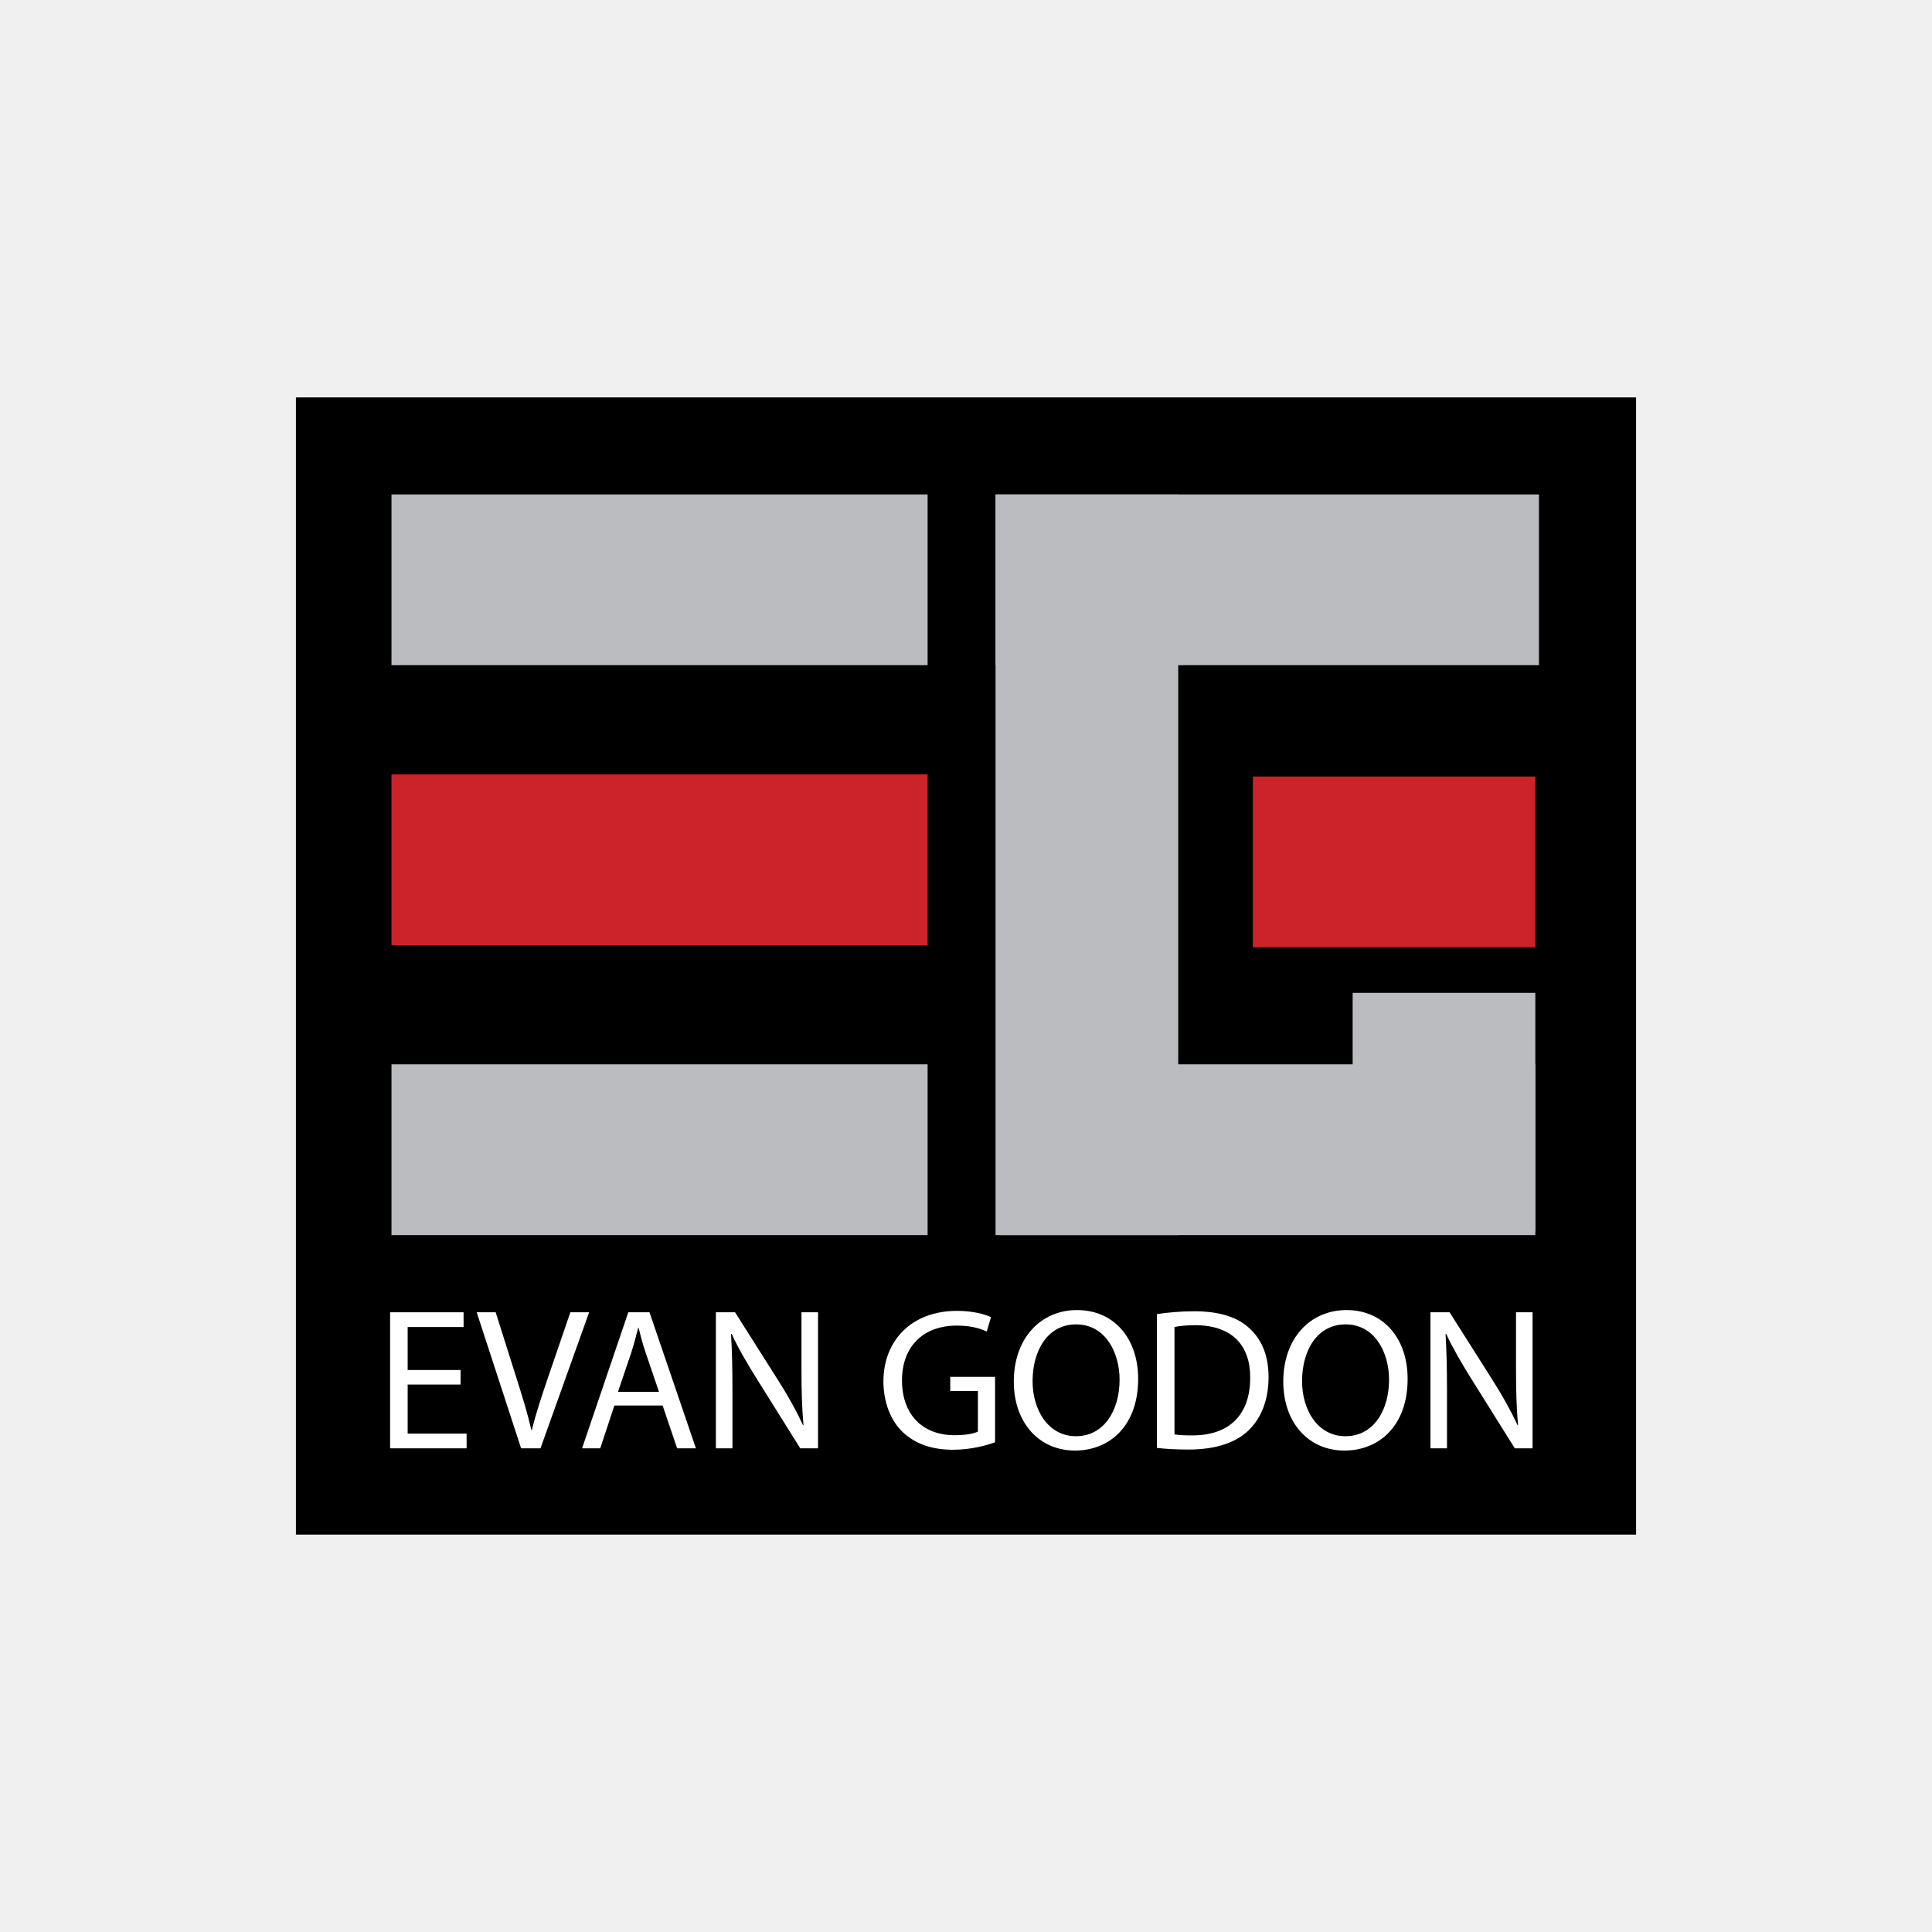
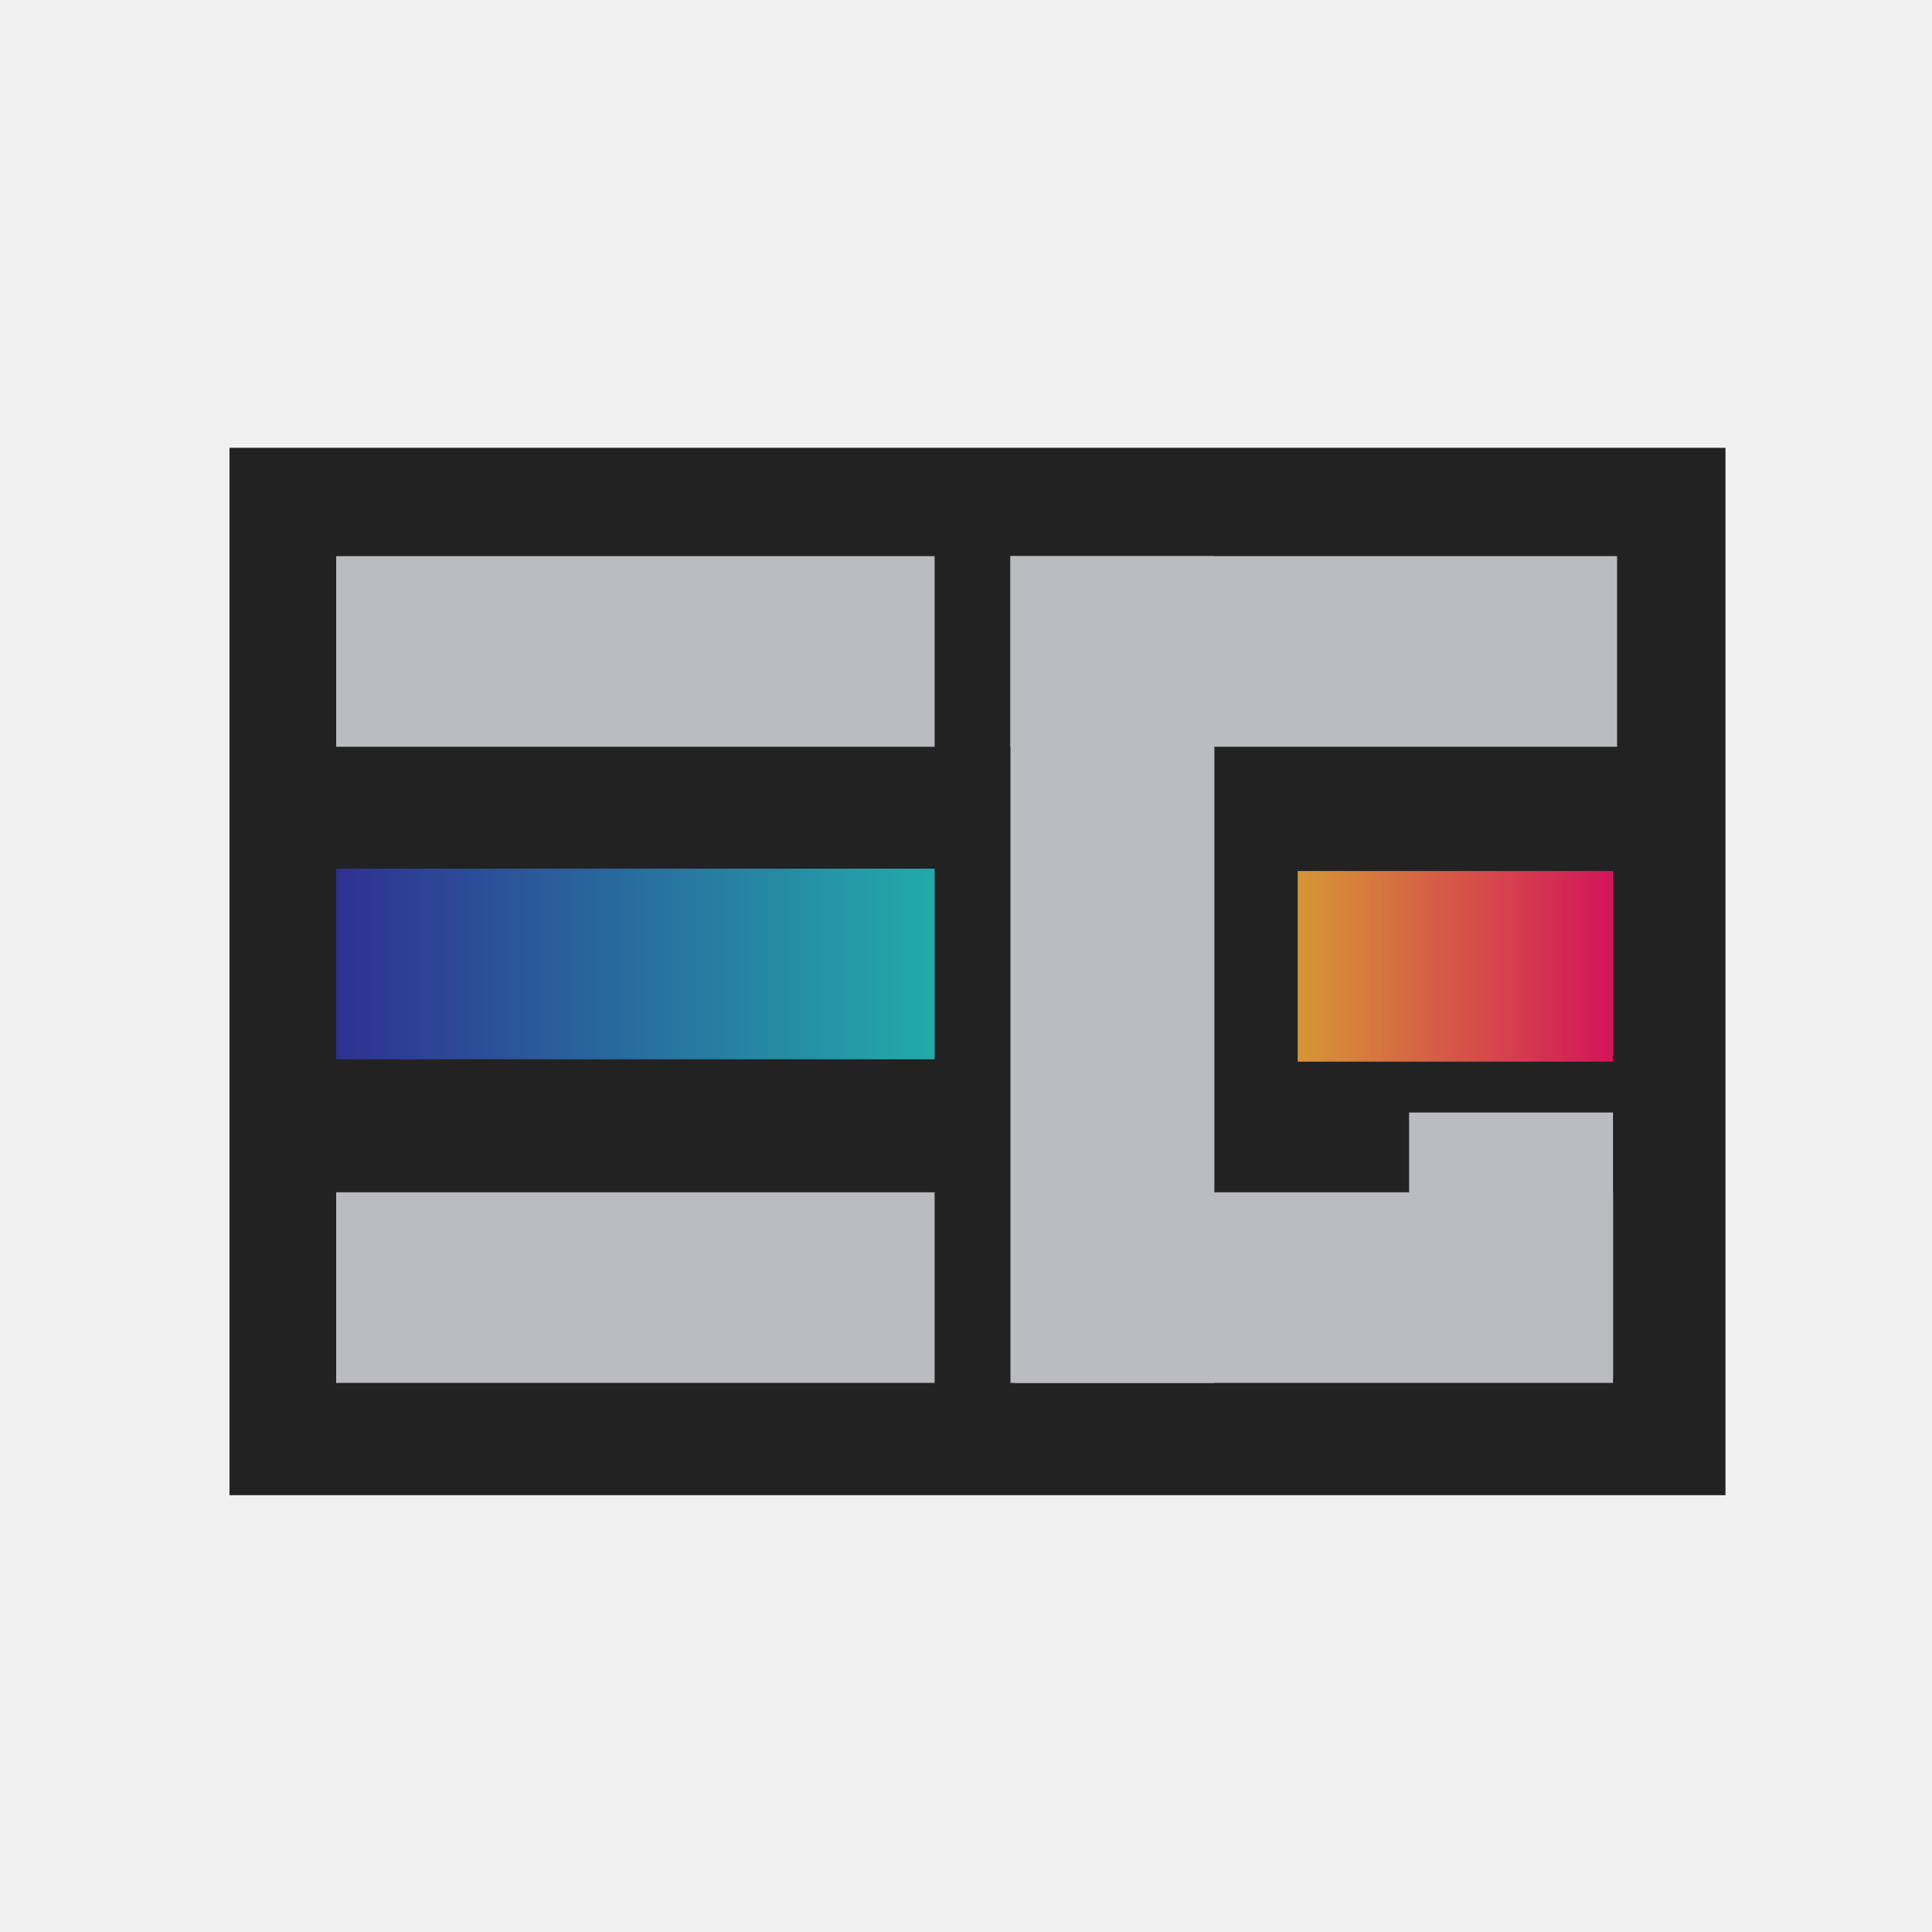
- <svg xmlns="http://www.w3.org/2000/svg" version="1.1" id="Layer_1" x="0px" y="0px" width="288px" height="288px" viewBox="0 0 288 288" enable-background="new 0 0 288 288" xml:space="preserve">
-   <rect x="44.112" y="59.24" width="199.776" height="169.52" />
-   <rect x="58.358" y="115.44" fill="#CC2229" width="79.919" height="25.456" />
-   <rect x="186.76" y="115.756" fill="#CC2229" width="42.109" height="25.457" />
-   <rect x="58.358" y="73.706" fill="#BBBCBF" width="79.919" height="25.456" />
-   <rect x="148.405" y="73.706" fill="#BBBCBF" width="81.007" height="25.456" />
-   <rect x="58.358" y="158.656" fill="#BBBCBF" width="79.919" height="25.456" />
-   <rect x="148.947" y="158.656" fill="#BBBCBF" width="79.922" height="25.456" />
-   <rect x="148.405" y="73.706" fill="#BBBCBF" width="27.233" height="110.406" />
-   <rect x="201.637" y="148.004" fill="#BBBCBF" width="27.232" height="35.556" />
-   <g>
-     <path fill="#FFFFFF" d="M68.654,206.392H60.77v7.312h8.786v2.196H58.152v-20.281h10.953v2.197H60.77v6.409h7.884V206.392z" />
-     <path fill="#FFFFFF" d="M77.68,215.9l-6.62-20.281h2.828l3.16,9.99c0.873,2.738,1.625,5.206,2.167,7.583h0.06   c0.572-2.347,1.415-4.905,2.317-7.553l3.431-10.021h2.798L80.568,215.9H77.68z" />
-     <path fill="#FFFFFF" d="M91.582,209.521l-2.106,6.379h-2.708l6.891-20.281h3.159l6.921,20.281h-2.798l-2.167-6.379H91.582z    M98.231,207.475l-1.986-5.837c-0.452-1.324-0.752-2.527-1.053-3.701h-0.061c-0.301,1.203-0.632,2.438-1.023,3.671l-1.986,5.867   H98.231z" />
-     <path fill="#FFFFFF" d="M106.716,215.9v-20.281h2.858l6.5,10.261c1.504,2.378,2.678,4.514,3.641,6.59l0.06-0.029   c-0.241-2.709-0.301-5.176-0.301-8.335v-8.486h2.468V215.9h-2.648l-6.439-10.291c-1.414-2.257-2.768-4.573-3.792-6.771l-0.09,0.03   c0.151,2.558,0.211,4.995,0.211,8.365v8.666H106.716z" />
-     <path fill="#FFFFFF" d="M148.33,214.998c-1.174,0.421-3.491,1.113-6.229,1.113c-3.069,0-5.597-0.782-7.583-2.679   c-1.745-1.685-2.828-4.393-2.828-7.553c0.03-6.048,4.182-10.471,10.983-10.471c2.347,0,4.183,0.511,5.056,0.933l-0.633,2.137   c-1.084-0.481-2.437-0.873-4.483-0.873c-4.935,0-8.154,3.069-8.154,8.154c0,5.146,3.099,8.185,7.824,8.185   c1.715,0,2.888-0.24,3.49-0.541v-6.049h-4.122v-2.106h6.681V214.998z" />
-     <path fill="#FFFFFF" d="M169.664,205.549c0,6.981-4.244,10.683-9.42,10.683c-5.355,0-9.117-4.152-9.117-10.291   c0-6.439,4.002-10.652,9.42-10.652C166.082,195.288,169.664,199.531,169.664,205.549z M153.926,205.88   c0,4.333,2.348,8.215,6.469,8.215c4.154,0,6.5-3.821,6.5-8.425c0-4.032-2.105-8.245-6.469-8.245   C156.092,197.425,153.926,201.427,153.926,205.88z" />
-     <path fill="#FFFFFF" d="M172.461,195.891c1.596-0.241,3.49-0.422,5.566-0.422c3.762,0,6.439,0.873,8.215,2.528   c1.807,1.654,2.859,4.002,2.859,7.281c0,3.311-1.023,6.019-2.92,7.884c-1.895,1.896-5.023,2.919-8.967,2.919   c-1.865,0-3.43-0.091-4.754-0.241V195.891z M175.078,213.824c0.662,0.12,1.625,0.15,2.648,0.15c5.598,0,8.637-3.129,8.637-8.605   c0.029-4.785-2.678-7.824-8.215-7.824c-1.354,0-2.377,0.121-3.07,0.271V213.824z" />
-     <path fill="#FFFFFF" d="M209.832,205.549c0,6.981-4.242,10.683-9.418,10.683c-5.355,0-9.117-4.152-9.117-10.291   c0-6.439,4.002-10.652,9.418-10.652C206.252,195.288,209.832,199.531,209.832,205.549z M194.096,205.88   c0,4.333,2.346,8.215,6.469,8.215c4.152,0,6.5-3.821,6.5-8.425c0-4.032-2.107-8.245-6.471-8.245   C196.262,197.425,194.096,201.427,194.096,205.88z" />
-     <path fill="#FFFFFF" d="M213.232,215.9v-20.281h2.857l6.5,10.261c1.504,2.378,2.678,4.514,3.641,6.59l0.061-0.029   c-0.24-2.709-0.301-5.176-0.301-8.335v-8.486h2.467V215.9h-2.648l-6.439-10.291c-1.414-2.257-2.768-4.573-3.791-6.771l-0.09,0.03   c0.15,2.558,0.211,4.995,0.211,8.365v8.666H213.232z" />
-   </g>
+ <svg xmlns="http://www.w3.org/2000/svg" version="1.1" id="Layer_1" x="0px" y="0px" width="258px" height="258px" fill="#222" viewBox="0 0 258 258" enable-background="new 0 0 288 288" xml:space="preserve">
+   <linearGradient id="Gradient1">
+     <stop offset="0%" stop-color="#2E3192" />
+     <stop offset="100%" stop-color="#22aaaa" />
+   </linearGradient>
+   <linearGradient id="Gradient2">
+     <stop offset="0%" stop-color="#d69735" />
+     <stop offset="100%" stop-color="#D4145A" />
+   </linearGradient>
+   <defs id="defs3703" />
+   <rect x="30.645" y="59.801" width="199.776" height="139.864" id="rect3680" />
+   <rect x="44.891" y="116.001" width="79.919" height="25.456" id="rect3682" style="fill:url(#Gradient1)" />
+   <rect x="173.293" y="116.317" width="42.109" height="25.457" id="rect3684" style="fill:url(#Gradient2)" />
+   <rect x="44.891" y="74.267" width="79.919" height="25.456" id="rect3686" style="fill:#bbbcbf" />
+   <rect x="134.938" y="74.267" width="81.007" height="25.456" id="rect3688" style="fill:#bbbcbf" />
+   <rect x="44.891" y="159.217" width="79.919" height="25.456" id="rect3690" style="fill:#bbbcbf" />
+   <rect x="135.48" y="159.217" width="79.922" height="25.456" id="rect3692" style="fill:#bbbcbf" />
+   <rect x="134.938" y="74.267" width="27.233" height="110.406" id="rect3694" style="fill:#bbbcbf" />
+   <rect x="188.17" y="148.565" width="27.232" height="35.556" id="rect3696" style="fill:#bbbcbf" />
+   <text font-size="30.09" id="text3698" font-family="'MyriadPro-Regular'" fill="#FFFFFF" transform="matrix(1 0 0 1 293.916 205.9238)">EVAN GODON</text>
</svg>
